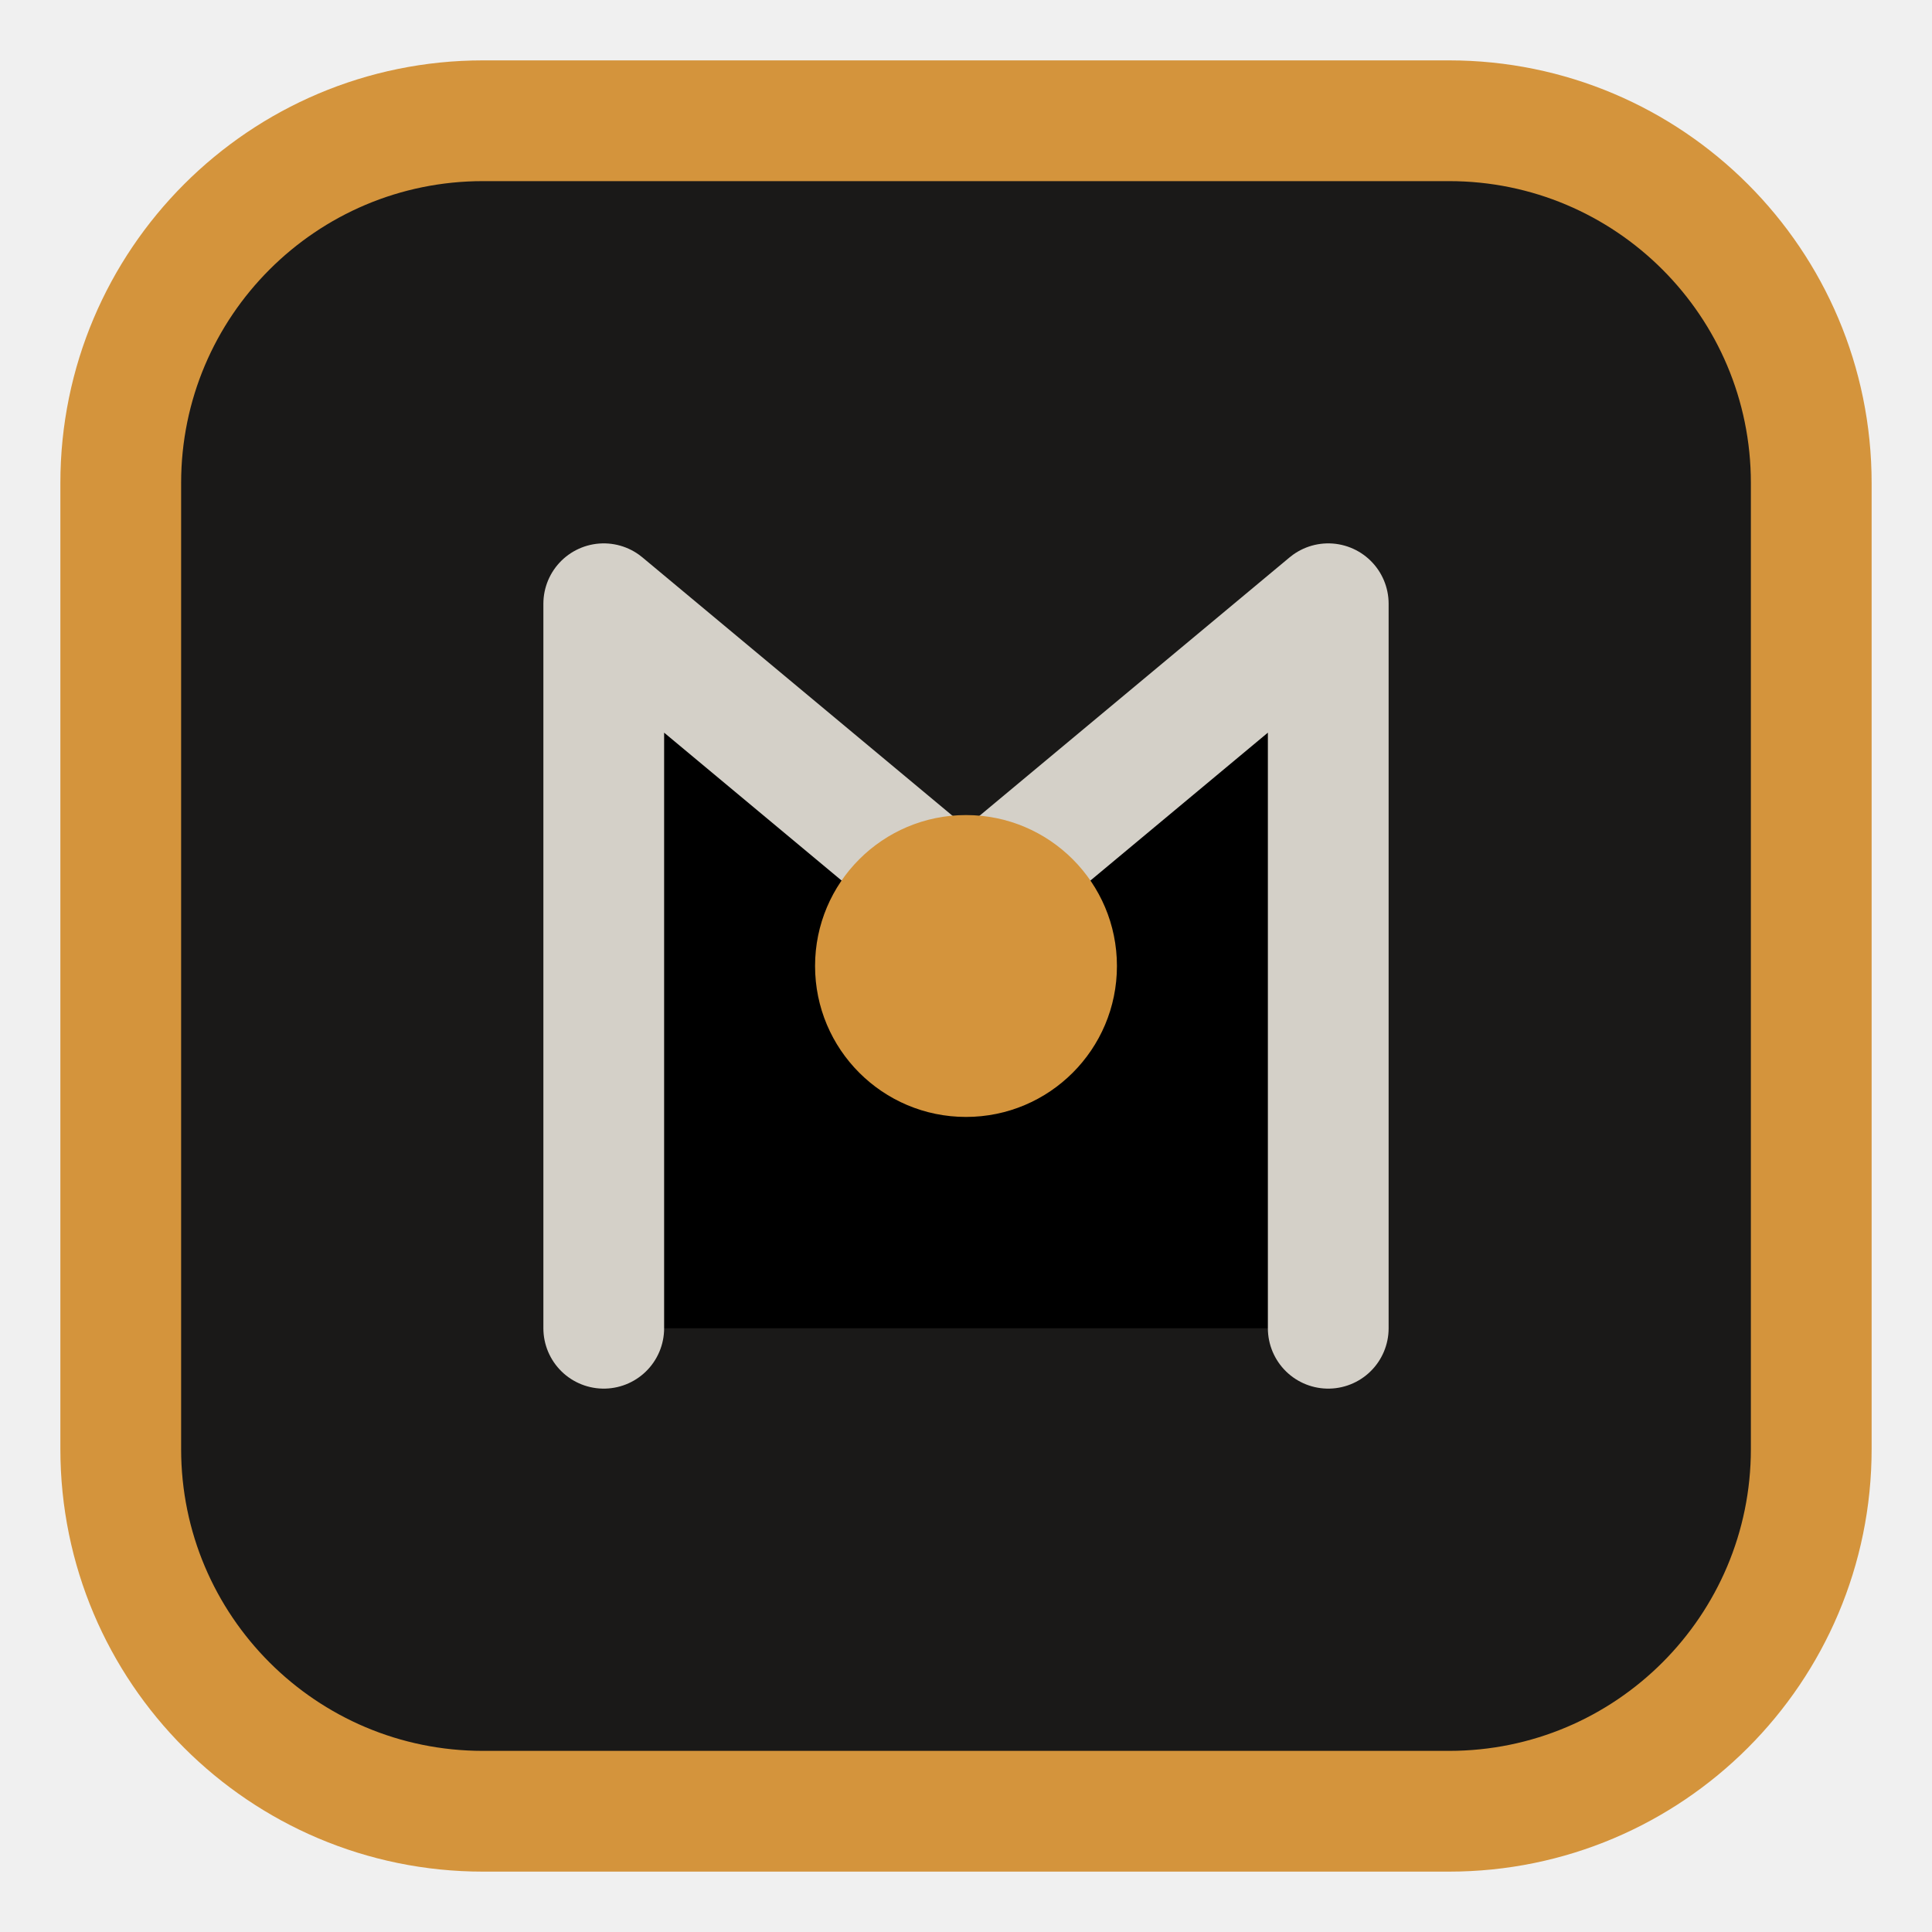
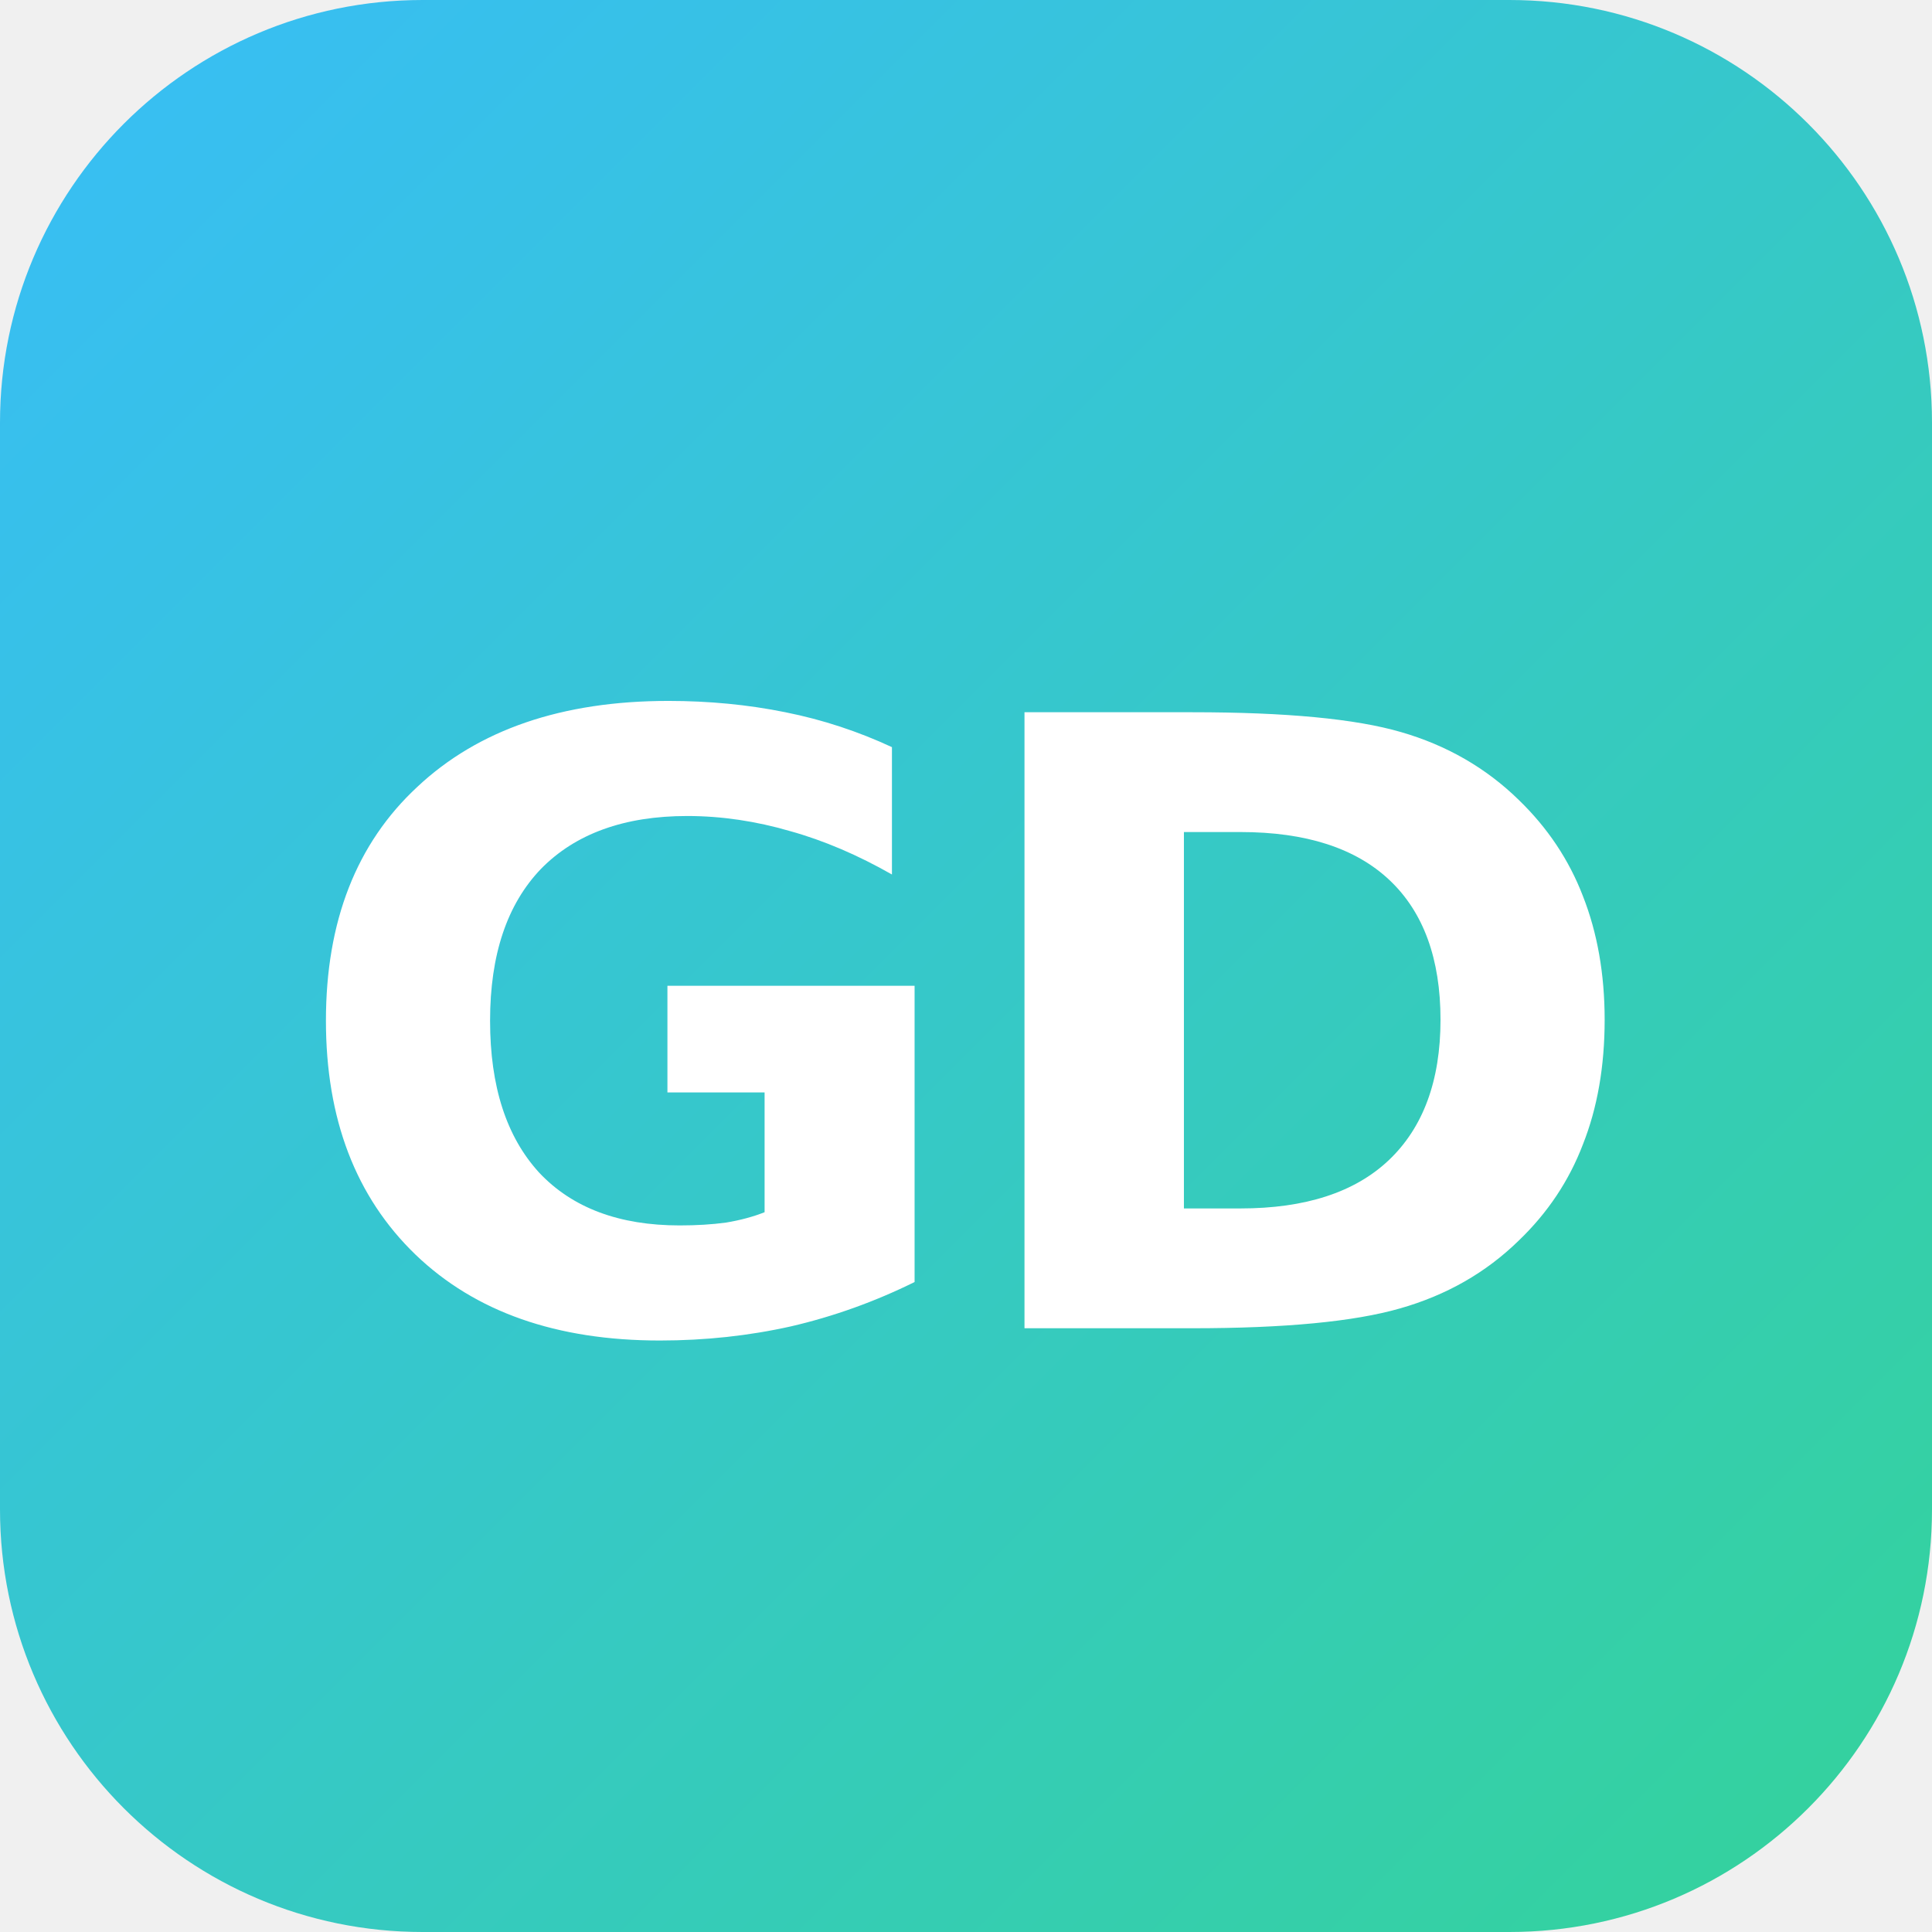
<svg xmlns="http://www.w3.org/2000/svg" viewBox="0 0 32 32">
-   <rect x="2" y="2" width="28" height="28" rx="6" fill="#1a1918" stroke="#d4943c" stroke-width="2" />
-   <path d="M10 22V10l6 5 6-5v12" stroke="#d4d0c8" stroke-width="2" stroke-linecap="round" stroke-linejoin="round" />
-   <circle cx="16" cy="16" r="2.5" fill="#d4943c" />
+   <defs>
+     <linearGradient id="g" x1="0%" y1="0%" x2="100%" y2="100%">
+       <stop offset="0%" stop-color="#38bdf8" />
+       <stop offset="100%" stop-color="#34d399" />
+     </linearGradient>
+     <clipPath id="c">
+       <rect width="32" height="32" rx="7" />
+     </clipPath>
+   </defs>
+   <rect width="32" height="32" rx="7" fill="url(#g)" />
+   <text x="16" y="22" font-family="'Exo 2', 'DejaVu Sans', Arial, sans-serif" font-weight="800" font-size="14" fill="white" text-anchor="middle" letter-spacing="-0.5">GD</text>
</svg>
